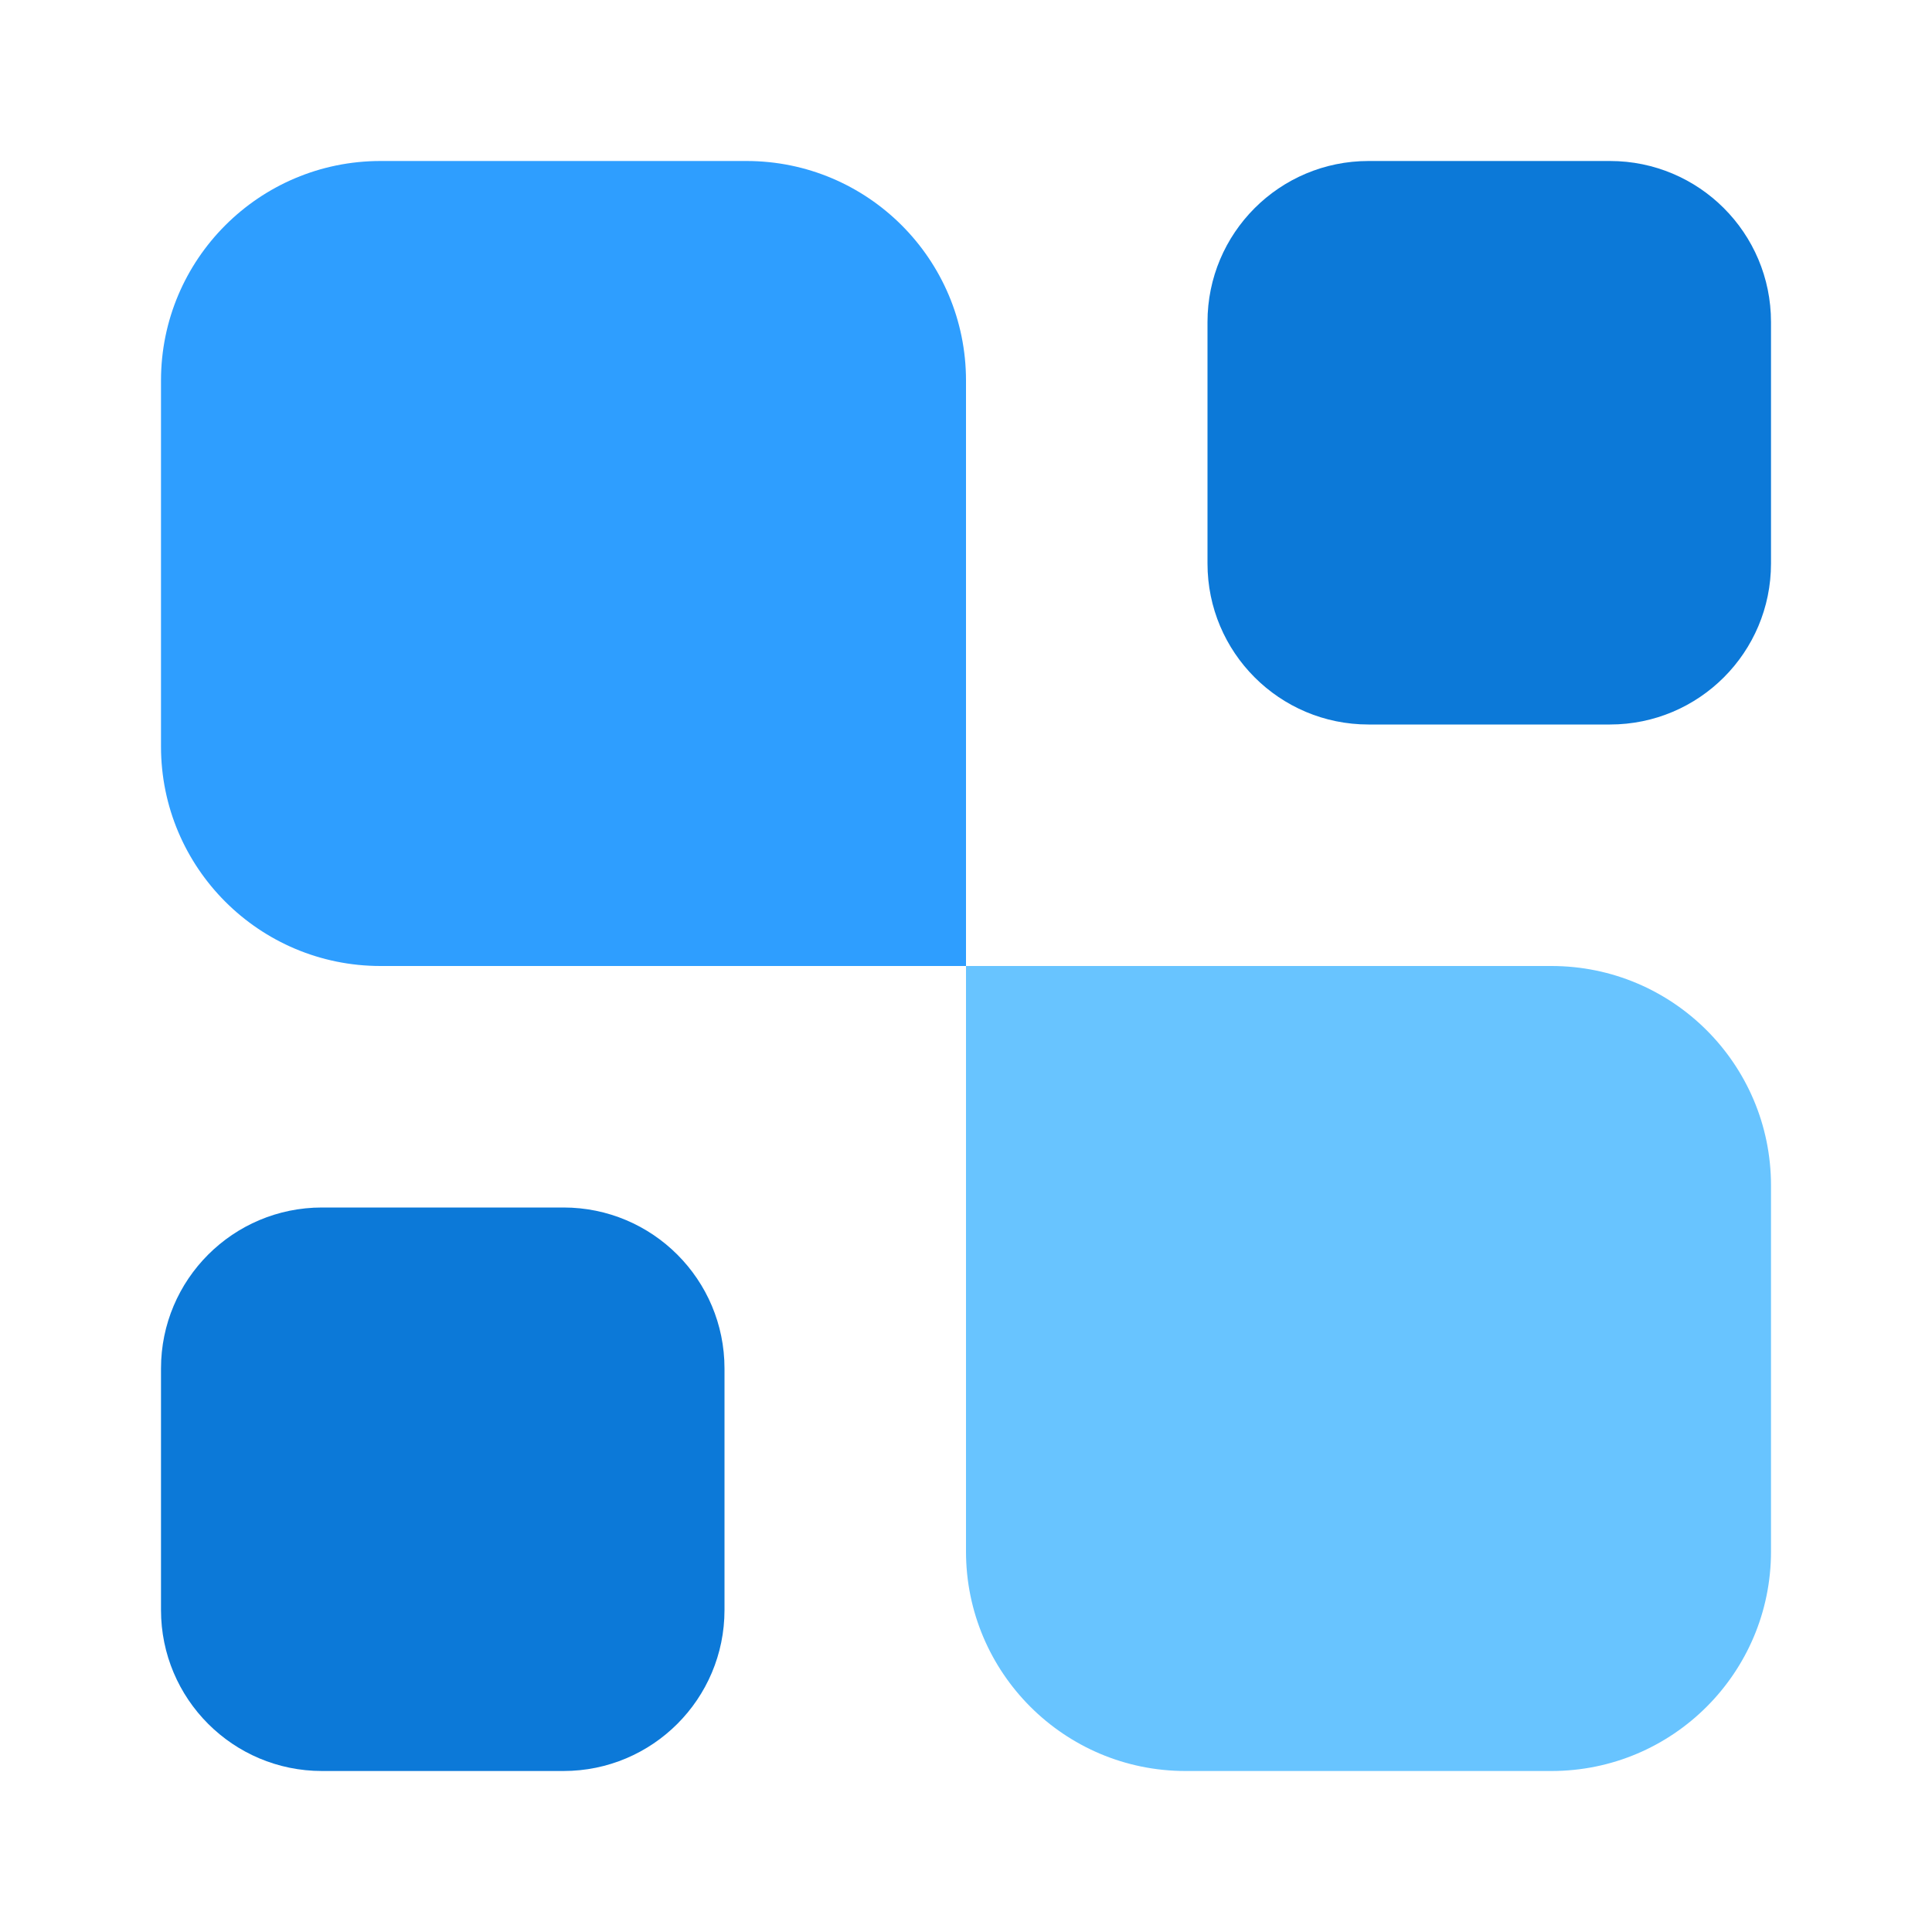
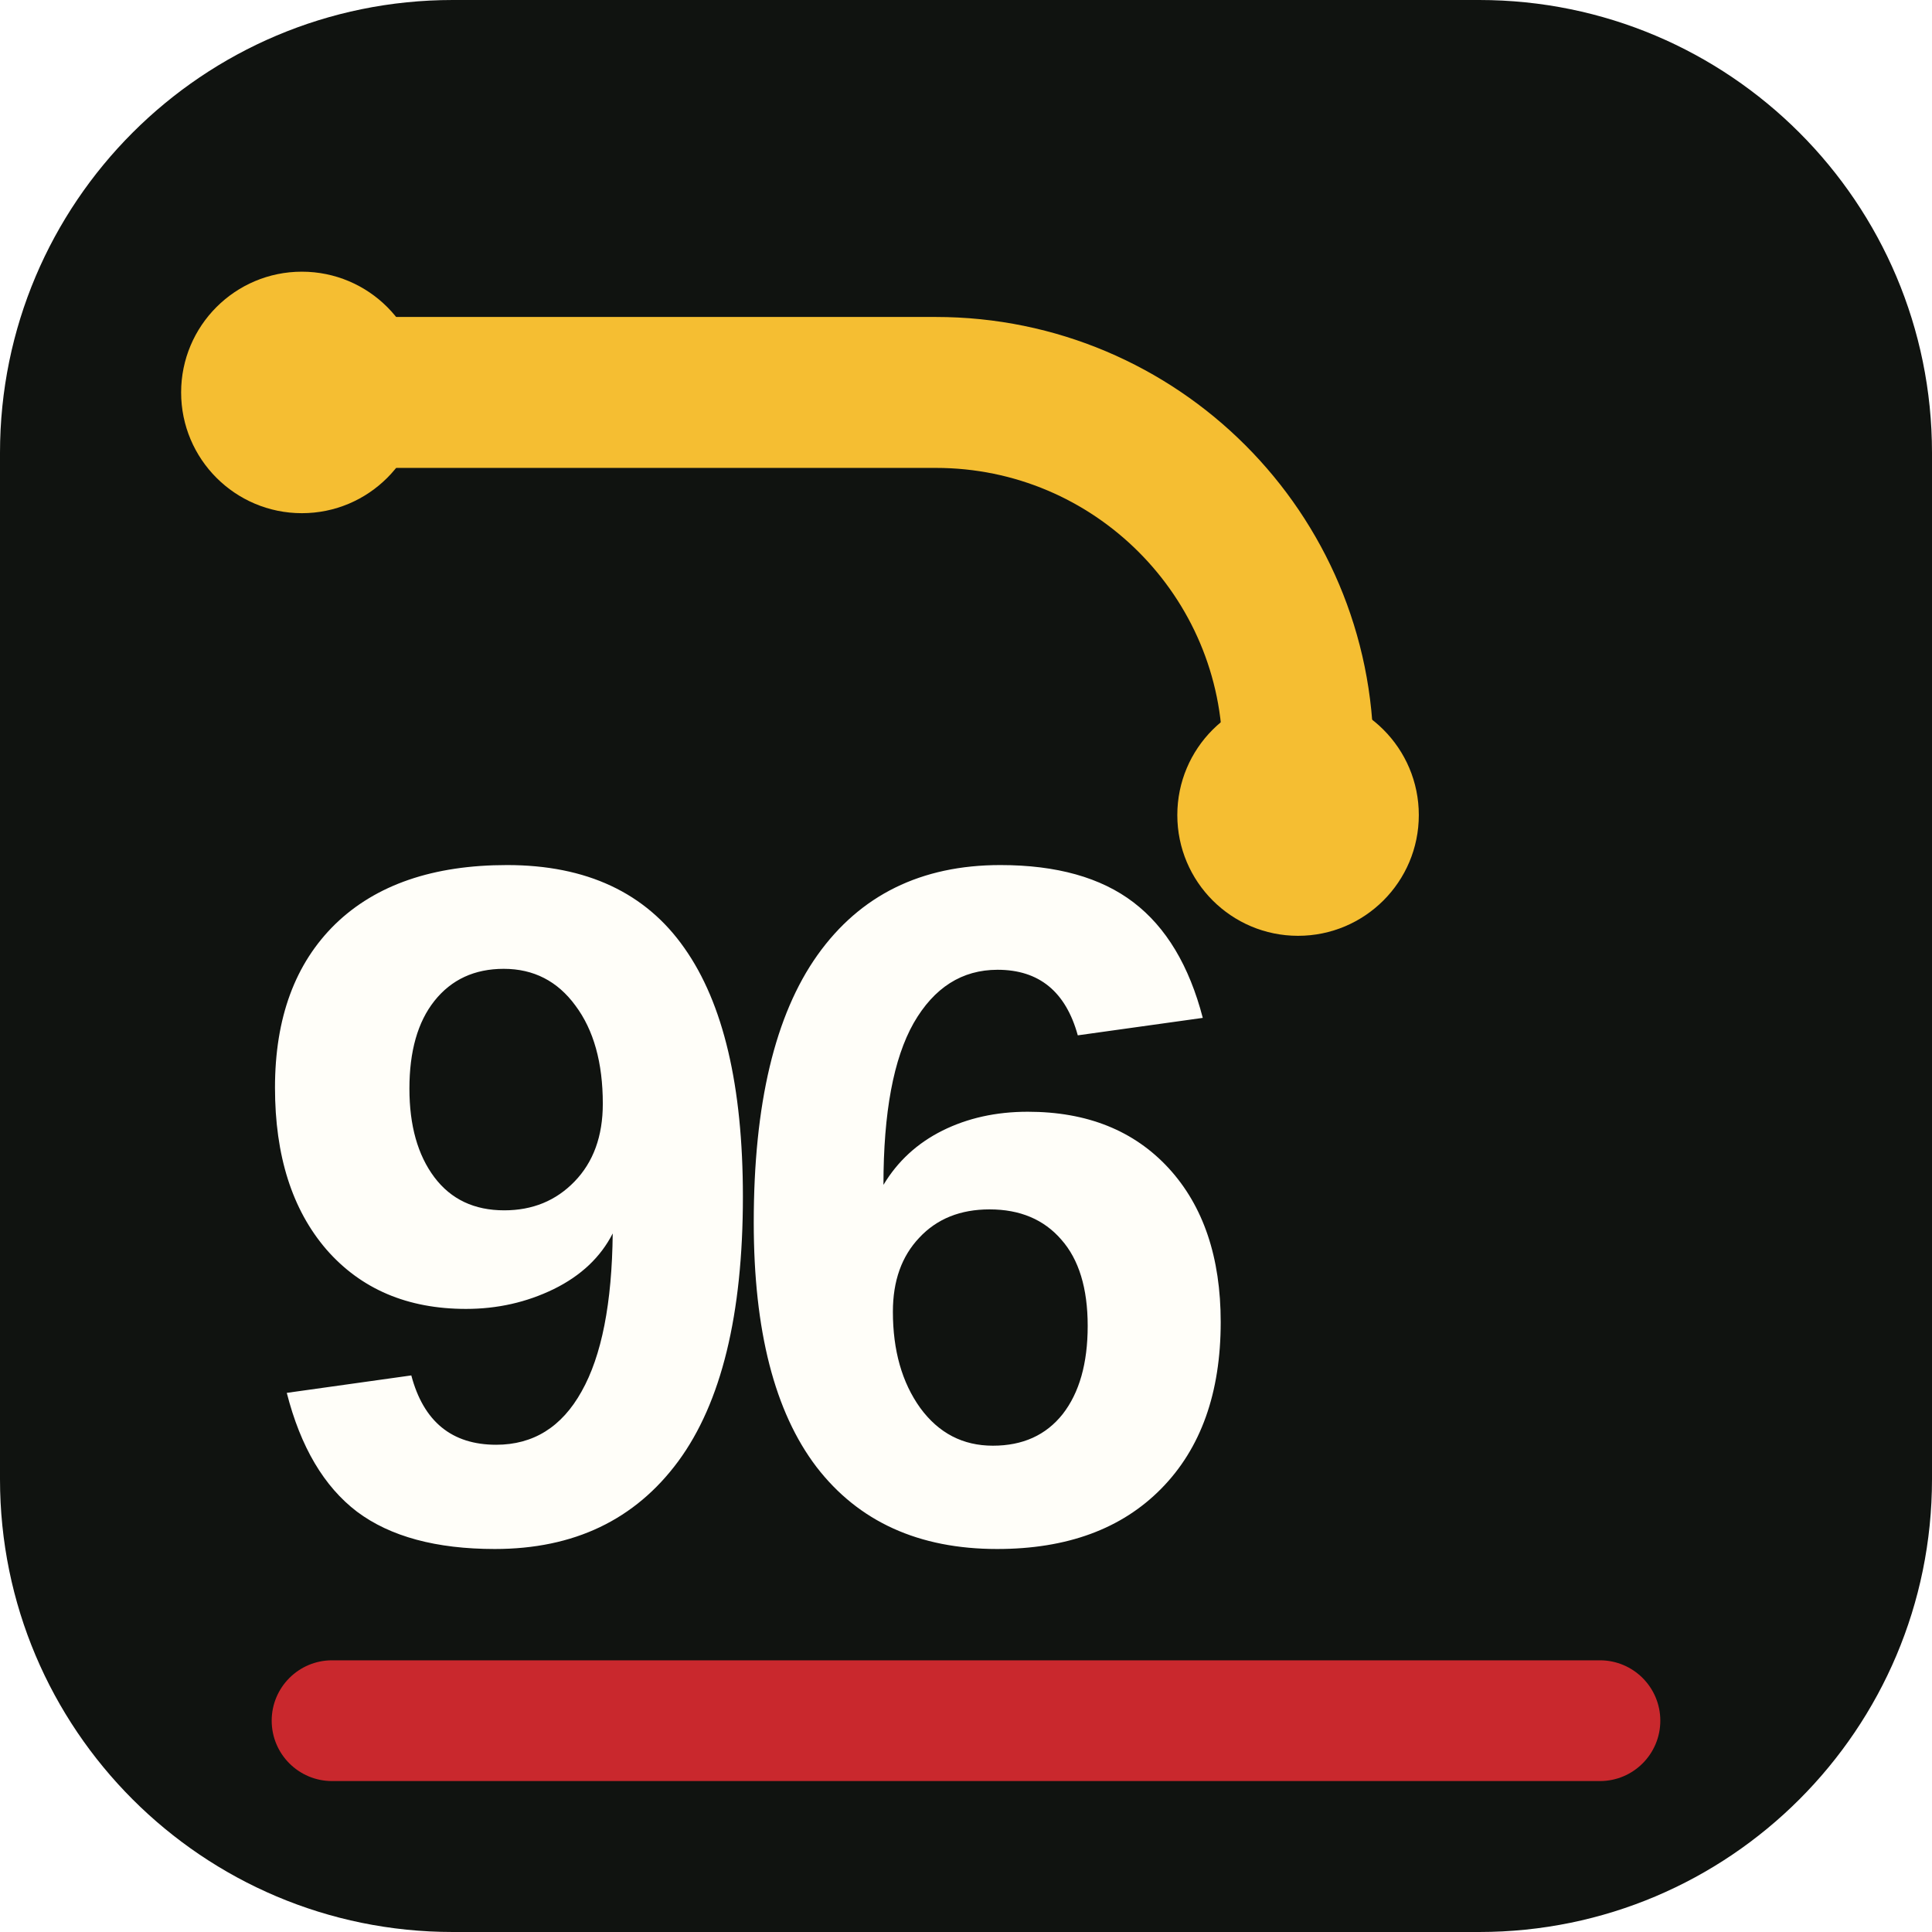
- <svg xmlns="http://www.w3.org/2000/svg" width="24" height="24" viewBox="0 0 24 24" fill="none">
-   <path d="M22 19.273C22 20.779 20.779 22 19.273 22H14.727C13.221 22 12 20.779 12 19.273V12H19.273C20.779 12 22 13.221 22 14.727V19.273Z" fill="#68C4FF" />
-   <path d="M20 2C21.105 2 22 2.895 22 4V7C22 8.105 21.105 9 20 9H17C15.895 9 15 8.105 15 7V4C15 2.895 15.895 2 17 2H20Z" fill="#0C79D8" />
-   <path d="M7 15C8.105 15 9 15.895 9 17V20C9 21.105 8.105 22 7 22H4C2.895 22 2 21.105 2 20V17C2 15.895 2.895 15 4 15H7Z" fill="#0C79D8" />
-   <path d="M12 12H4.727C3.221 12 2 10.779 2 9.273V4.727C2 3.221 3.221 2 4.727 2H9.273C10.779 2 12 3.221 12 4.727V12Z" fill="#2E9EFF" />
+ <svg xmlns="http://www.w3.org/2000/svg" width="64" height="64" viewBox="0 0 64 64" fill="none">
+   <rect width="64" height="64" rx="15" fill="#101310" />
+   <path d="M10 13H31C37.627 13 43 18.373 43 25V27" stroke="#F5BE32" stroke-width="5" stroke-linecap="round" />
+   <circle cx="10" cy="13" r="4" fill="#F5BE32" />
+   <circle cx="43" cy="27" r="4" fill="#F5BE32" />
+   <text x="8" y="51" fill="#FFFEF9" font-family="Arial, Helvetica, sans-serif" font-size="32" font-weight="900" letter-spacing="-2">96</text>
+   <rect x="9" y="55" width="46" height="4" rx="2" fill="#C9282D" />
</svg>
